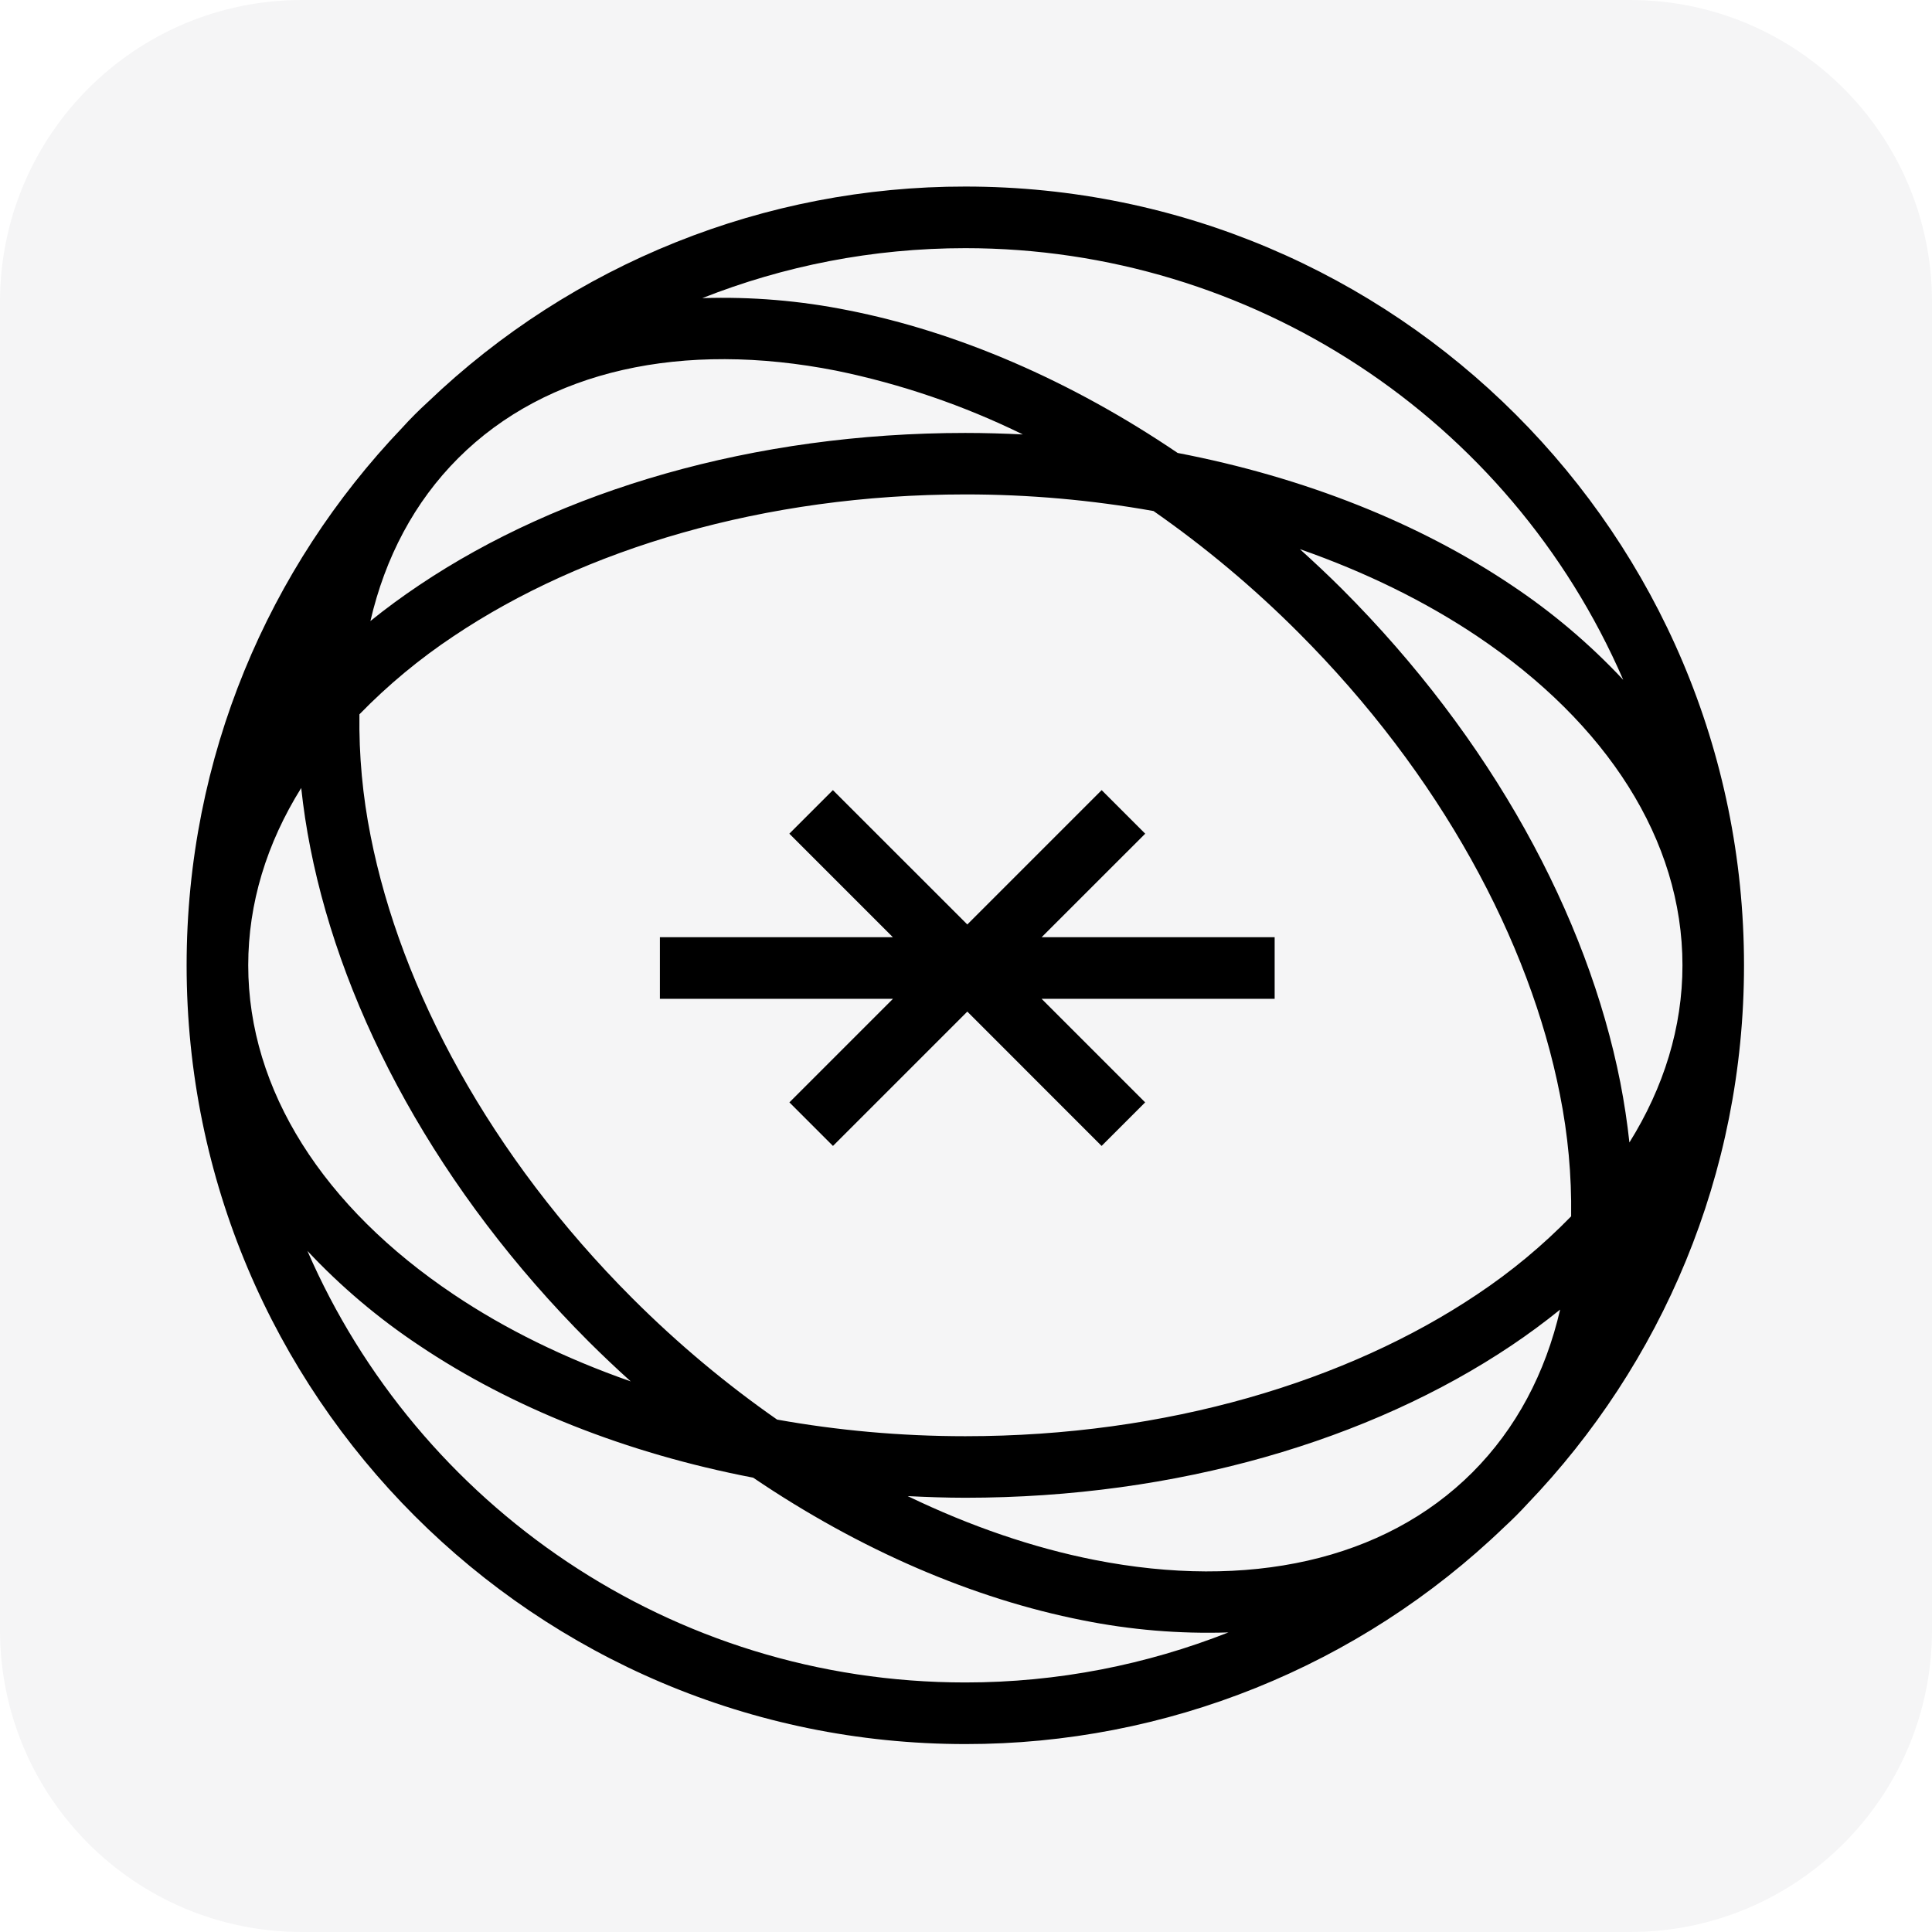
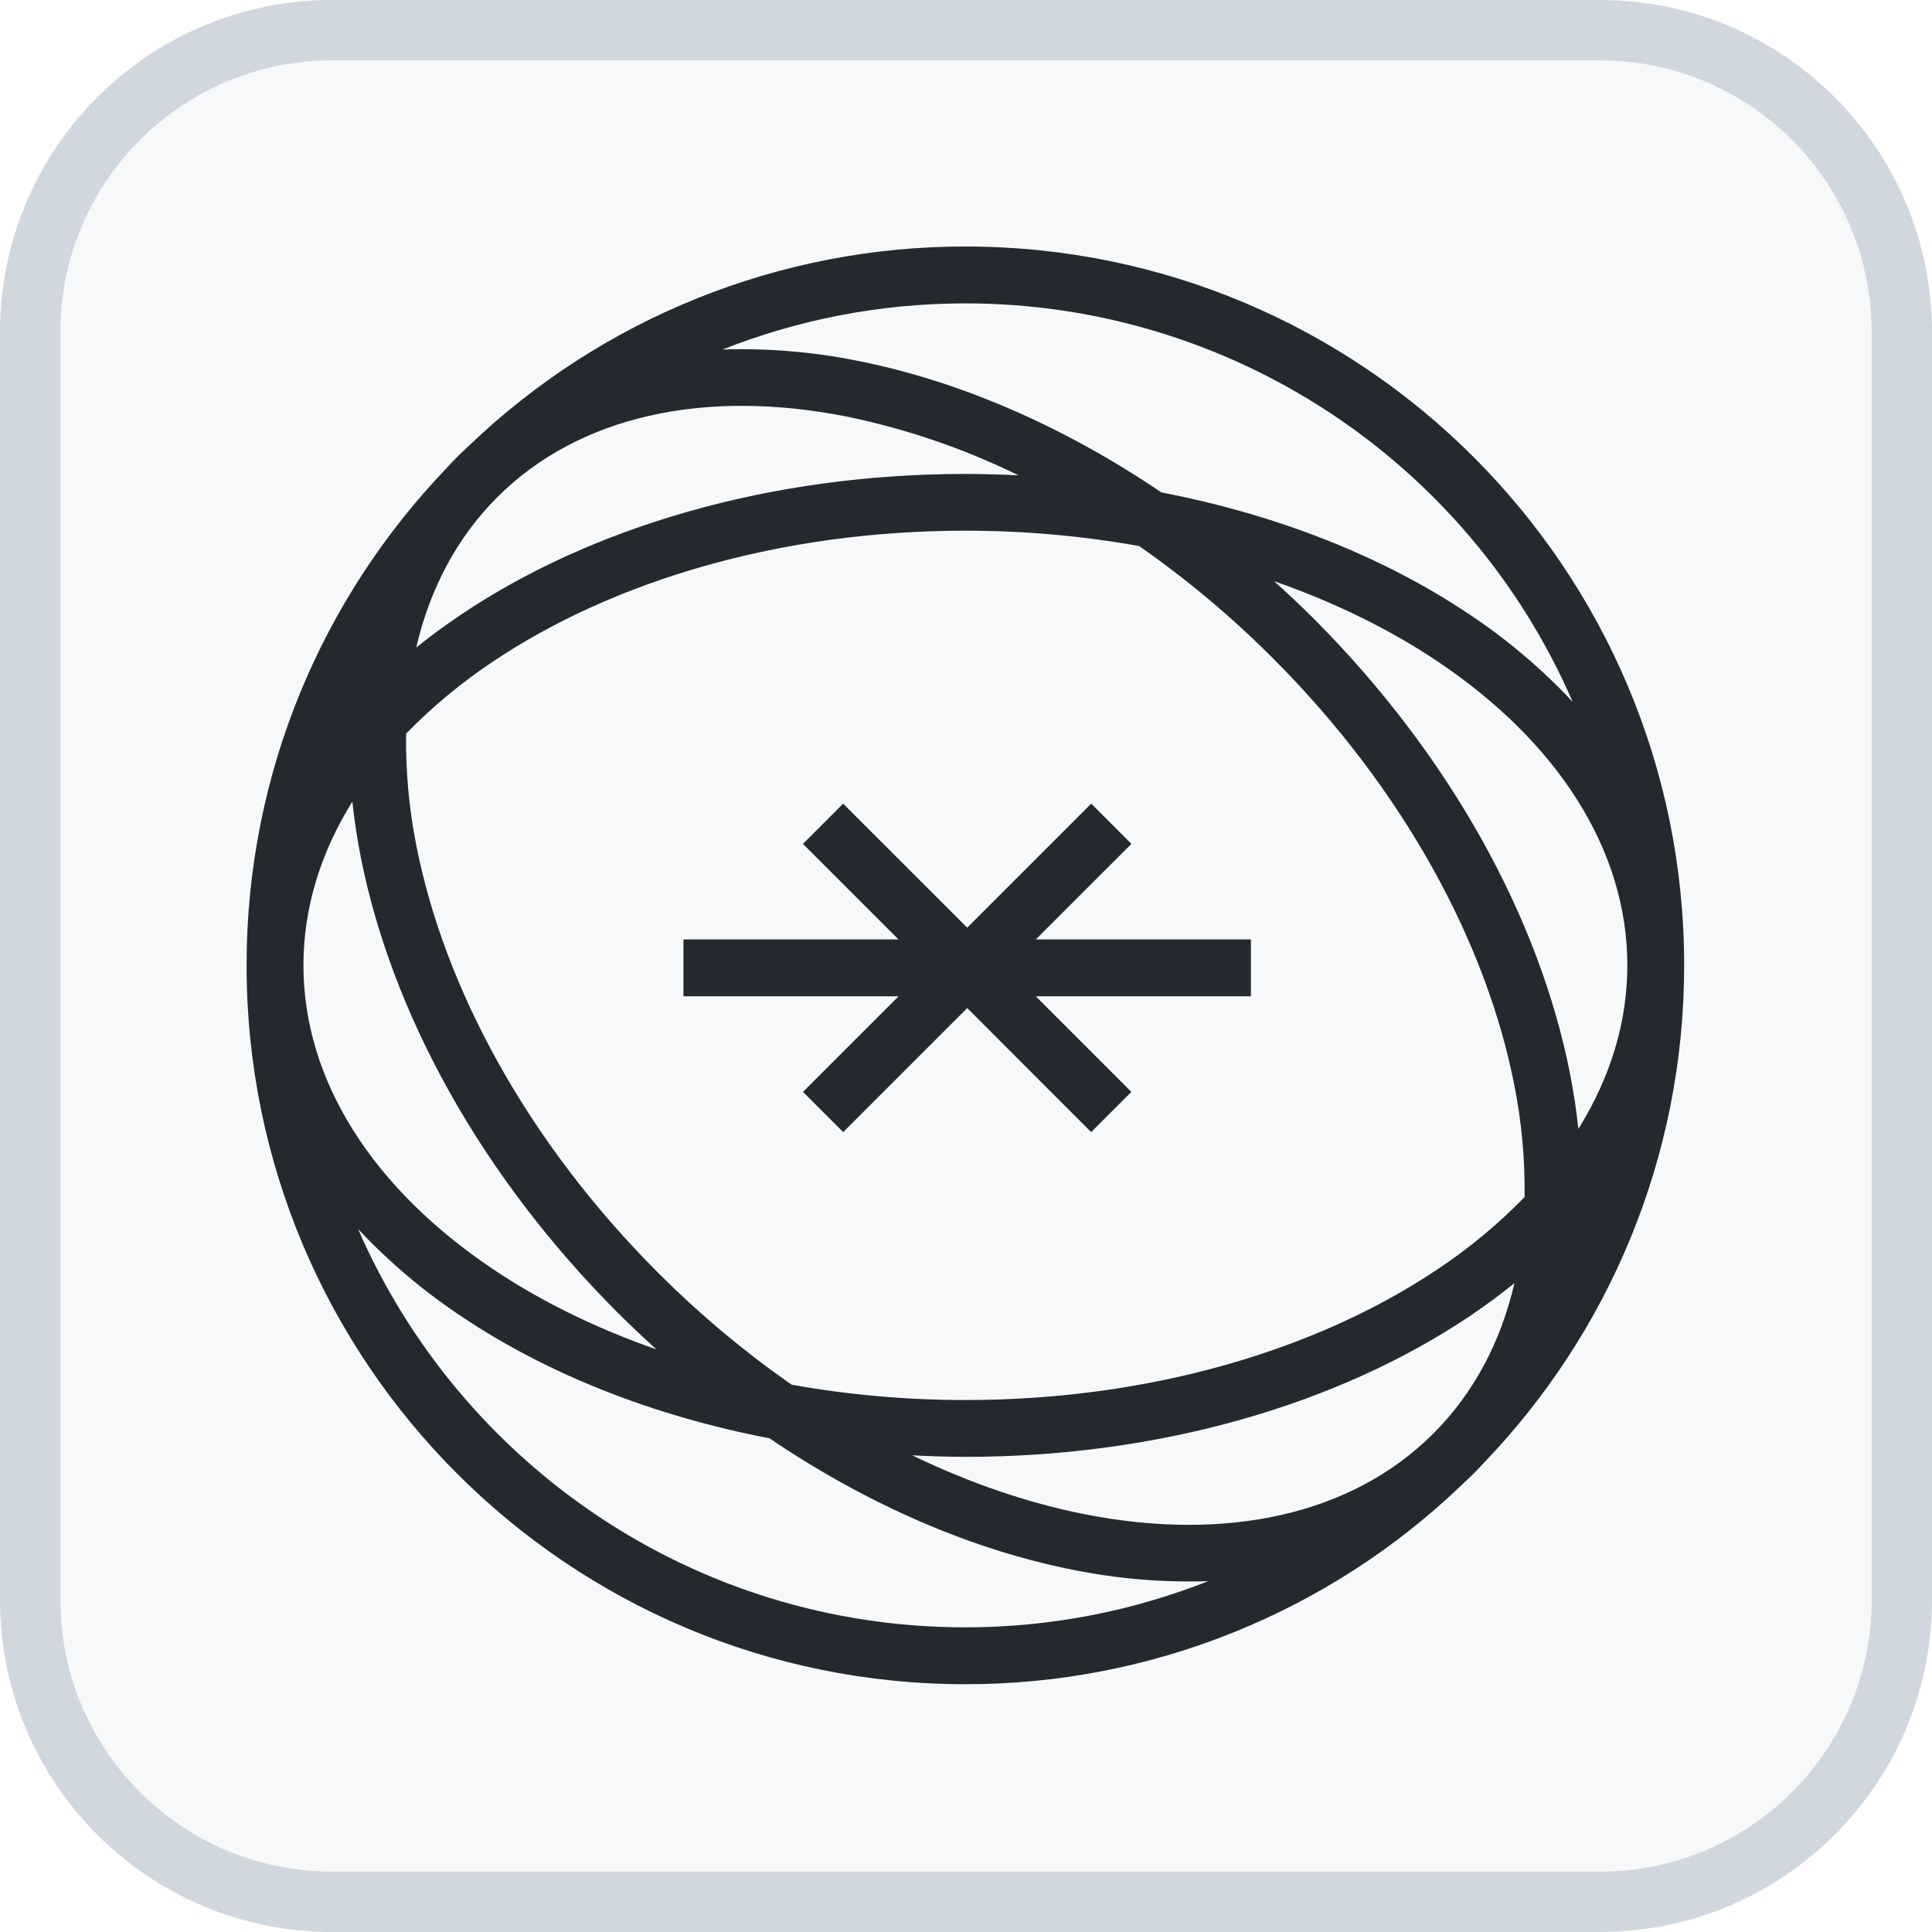
<svg xmlns="http://www.w3.org/2000/svg" width="32" height="32" viewBox="0 0 32 32" fill="none">
-   <rect width="32" height="32" rx="5" fill="#f5f5f6" />
-   <svg fill="currentColor" fill-rule="evenodd" style="flex:none;line-height:1" viewBox="0 0 24 24" width="26" height="26" x="3" y="3">
+   <rect x=".5" y=".5" width="31" height="31" rx="5" fill="#f6f8fa" stroke="#d0d7de" />
+   <svg fill="currentColor" fill-rule="evenodd" style="flex:none;line-height:1" viewBox="0 0 24 24" width="24" height="24" x="4" y="4" color="#24292f">
    <path d="M14.74 9.977l-1.584 1.583h3.563v.942h-3.563l1.583 1.583-.666.666-2.053-2.054-2.054 2.054-.666-.666 1.583-1.583H7.32v-.942h3.562L9.299 9.977l.666-.666 2.055 2.054 2.054-2.054.666.666z" />
    <path clip-rule="evenodd" d="M11.99.083c6.575 0 11.905 5.332 11.905 11.907 0 3.198-1.263 6.099-3.315 8.237a5.727 5.727 0 01-.353.353 11.862 11.862 0 01-8.237 3.316C5.415 23.895.084 18.566.084 11.99c0-3.188 1.255-6.081 3.296-8.219a5.75 5.75 0 01.393-.394A11.864 11.864 0 0111.99.083zM1.93 16.354c1.687 3.884 5.556 6.6 10.06 6.6 1.42 0 2.776-.274 4.022-.765a9.709 9.709 0 01-2.23-.186c-1.665-.328-3.396-1.069-5.036-2.18-1.946-.374-3.695-1.074-5.104-2.02a9.703 9.703 0 01-1.712-1.448zm19.154.899a10.46 10.46 0 01-.746.55c-2.157 1.447-5.11 2.327-8.349 2.327-.296 0-.59-.011-.88-.025.96.463 1.922.791 2.854.975 2.345.462 4.427.015 5.78-1.338.669-.67 1.116-1.518 1.341-2.49zM11.989 4.79c-3.077 0-5.841.838-7.823 2.167a8.863 8.863 0 00-1.44 1.195 8.86 8.86 0 00.172 1.864c.462 2.34 1.826 4.888 4.001 7.064.705.705 1.45 1.323 2.213 1.855.916.164 1.88.254 2.877.254 3.077 0 5.843-.838 7.825-2.168a8.858 8.858 0 001.438-1.194 8.865 8.865 0 00-.172-1.864c-.461-2.341-1.824-4.888-4-7.064a16.323 16.323 0 00-2.213-1.855 16.32 16.32 0 00-2.878-.254zM1.836 9.278c-.528.846-.81 1.764-.81 2.711 0 1.913 1.155 3.701 3.14 5.032.788.53 1.701.978 2.708 1.33a17.78 17.78 0 01-.64-.606c-2.29-2.29-3.756-5-4.258-7.548a10.48 10.48 0 01-.14-.919zm15.27-3.65c.216.195.43.396.64.605 2.29 2.29 3.756 5 4.258 7.548.06.308.106.614.139.917.527-.845.811-1.762.811-2.709 0-1.913-1.156-3.7-3.14-5.032-.789-.529-1.701-.978-2.708-1.33zM11.99 1.025c-1.42 0-2.777.272-4.022.764a9.707 9.707 0 012.23.186c1.665.328 3.398 1.07 5.038 2.181 1.945.374 3.694 1.075 5.102 2.02a9.704 9.704 0 011.71 1.448A10.965 10.965 0 0011.99 1.025zm-1.974 1.873c-2.345-.462-4.427-.014-5.78 1.338-.67.67-1.117 1.519-1.342 2.49.237-.192.487-.375.748-.55C5.798 4.729 8.75 3.85 11.989 3.85c.296 0 .589.009.88.023a11.917 11.917 0 00-2.853-.975z" />
  </svg>
</svg>
